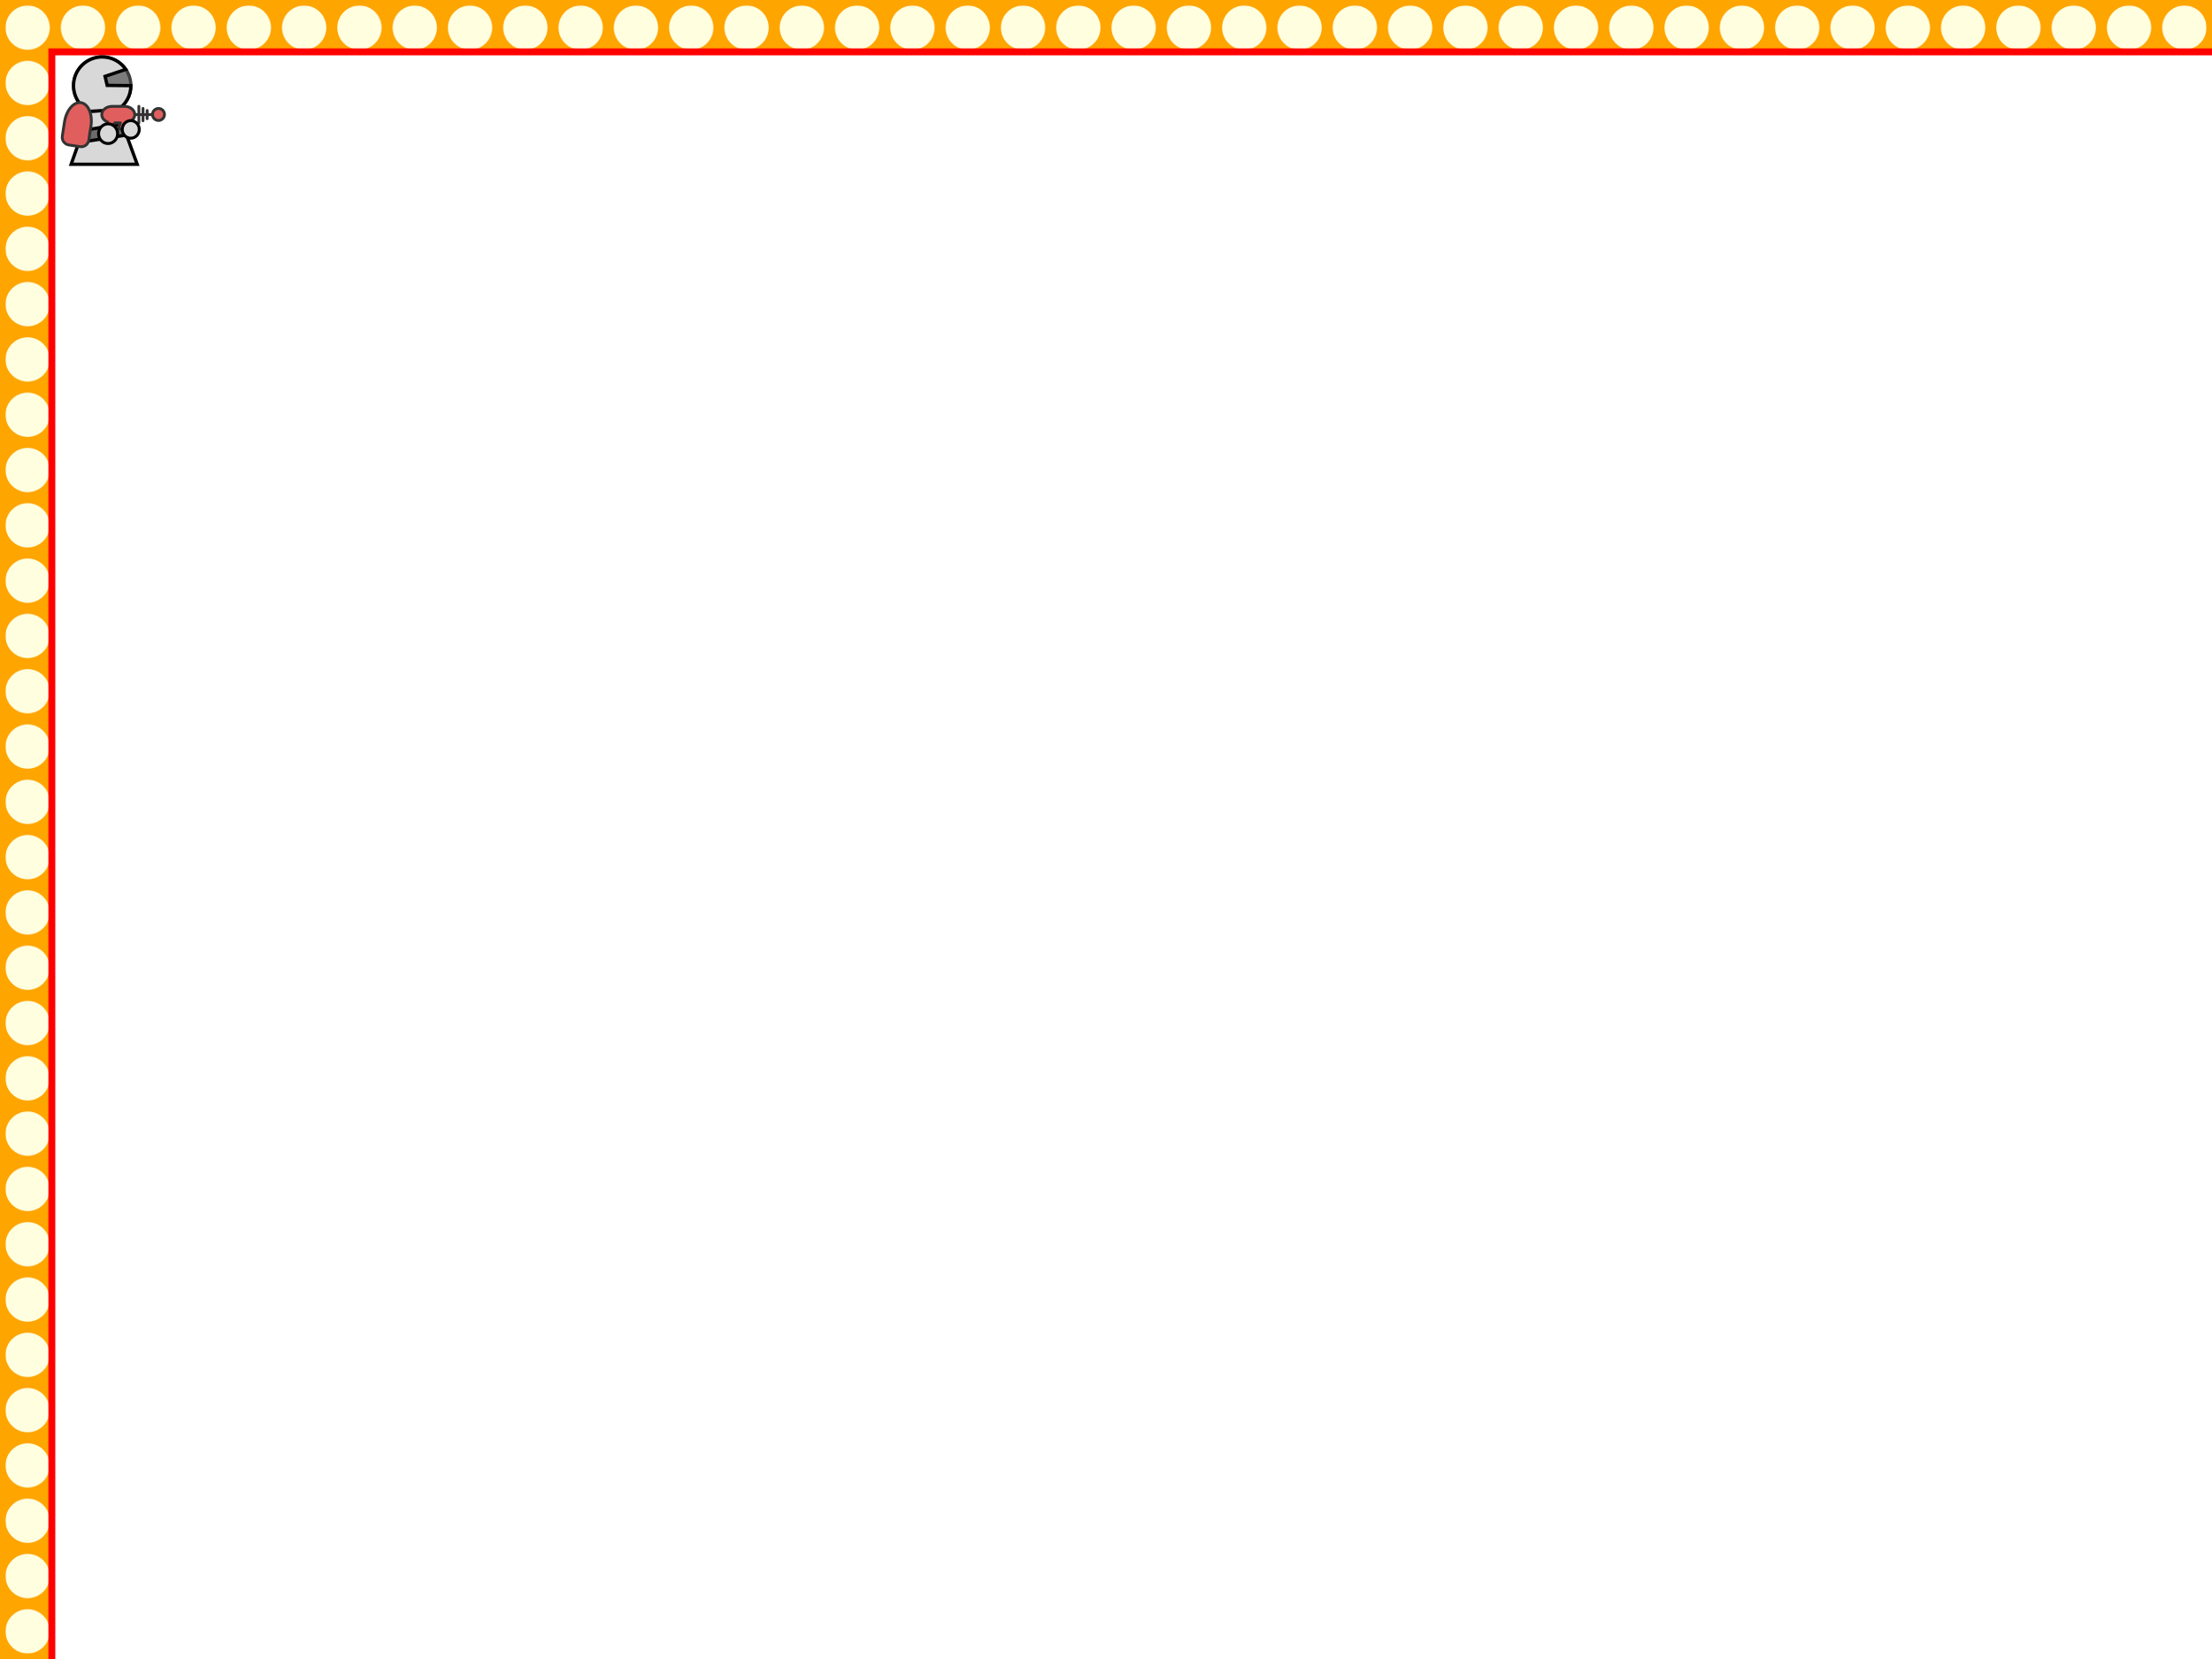
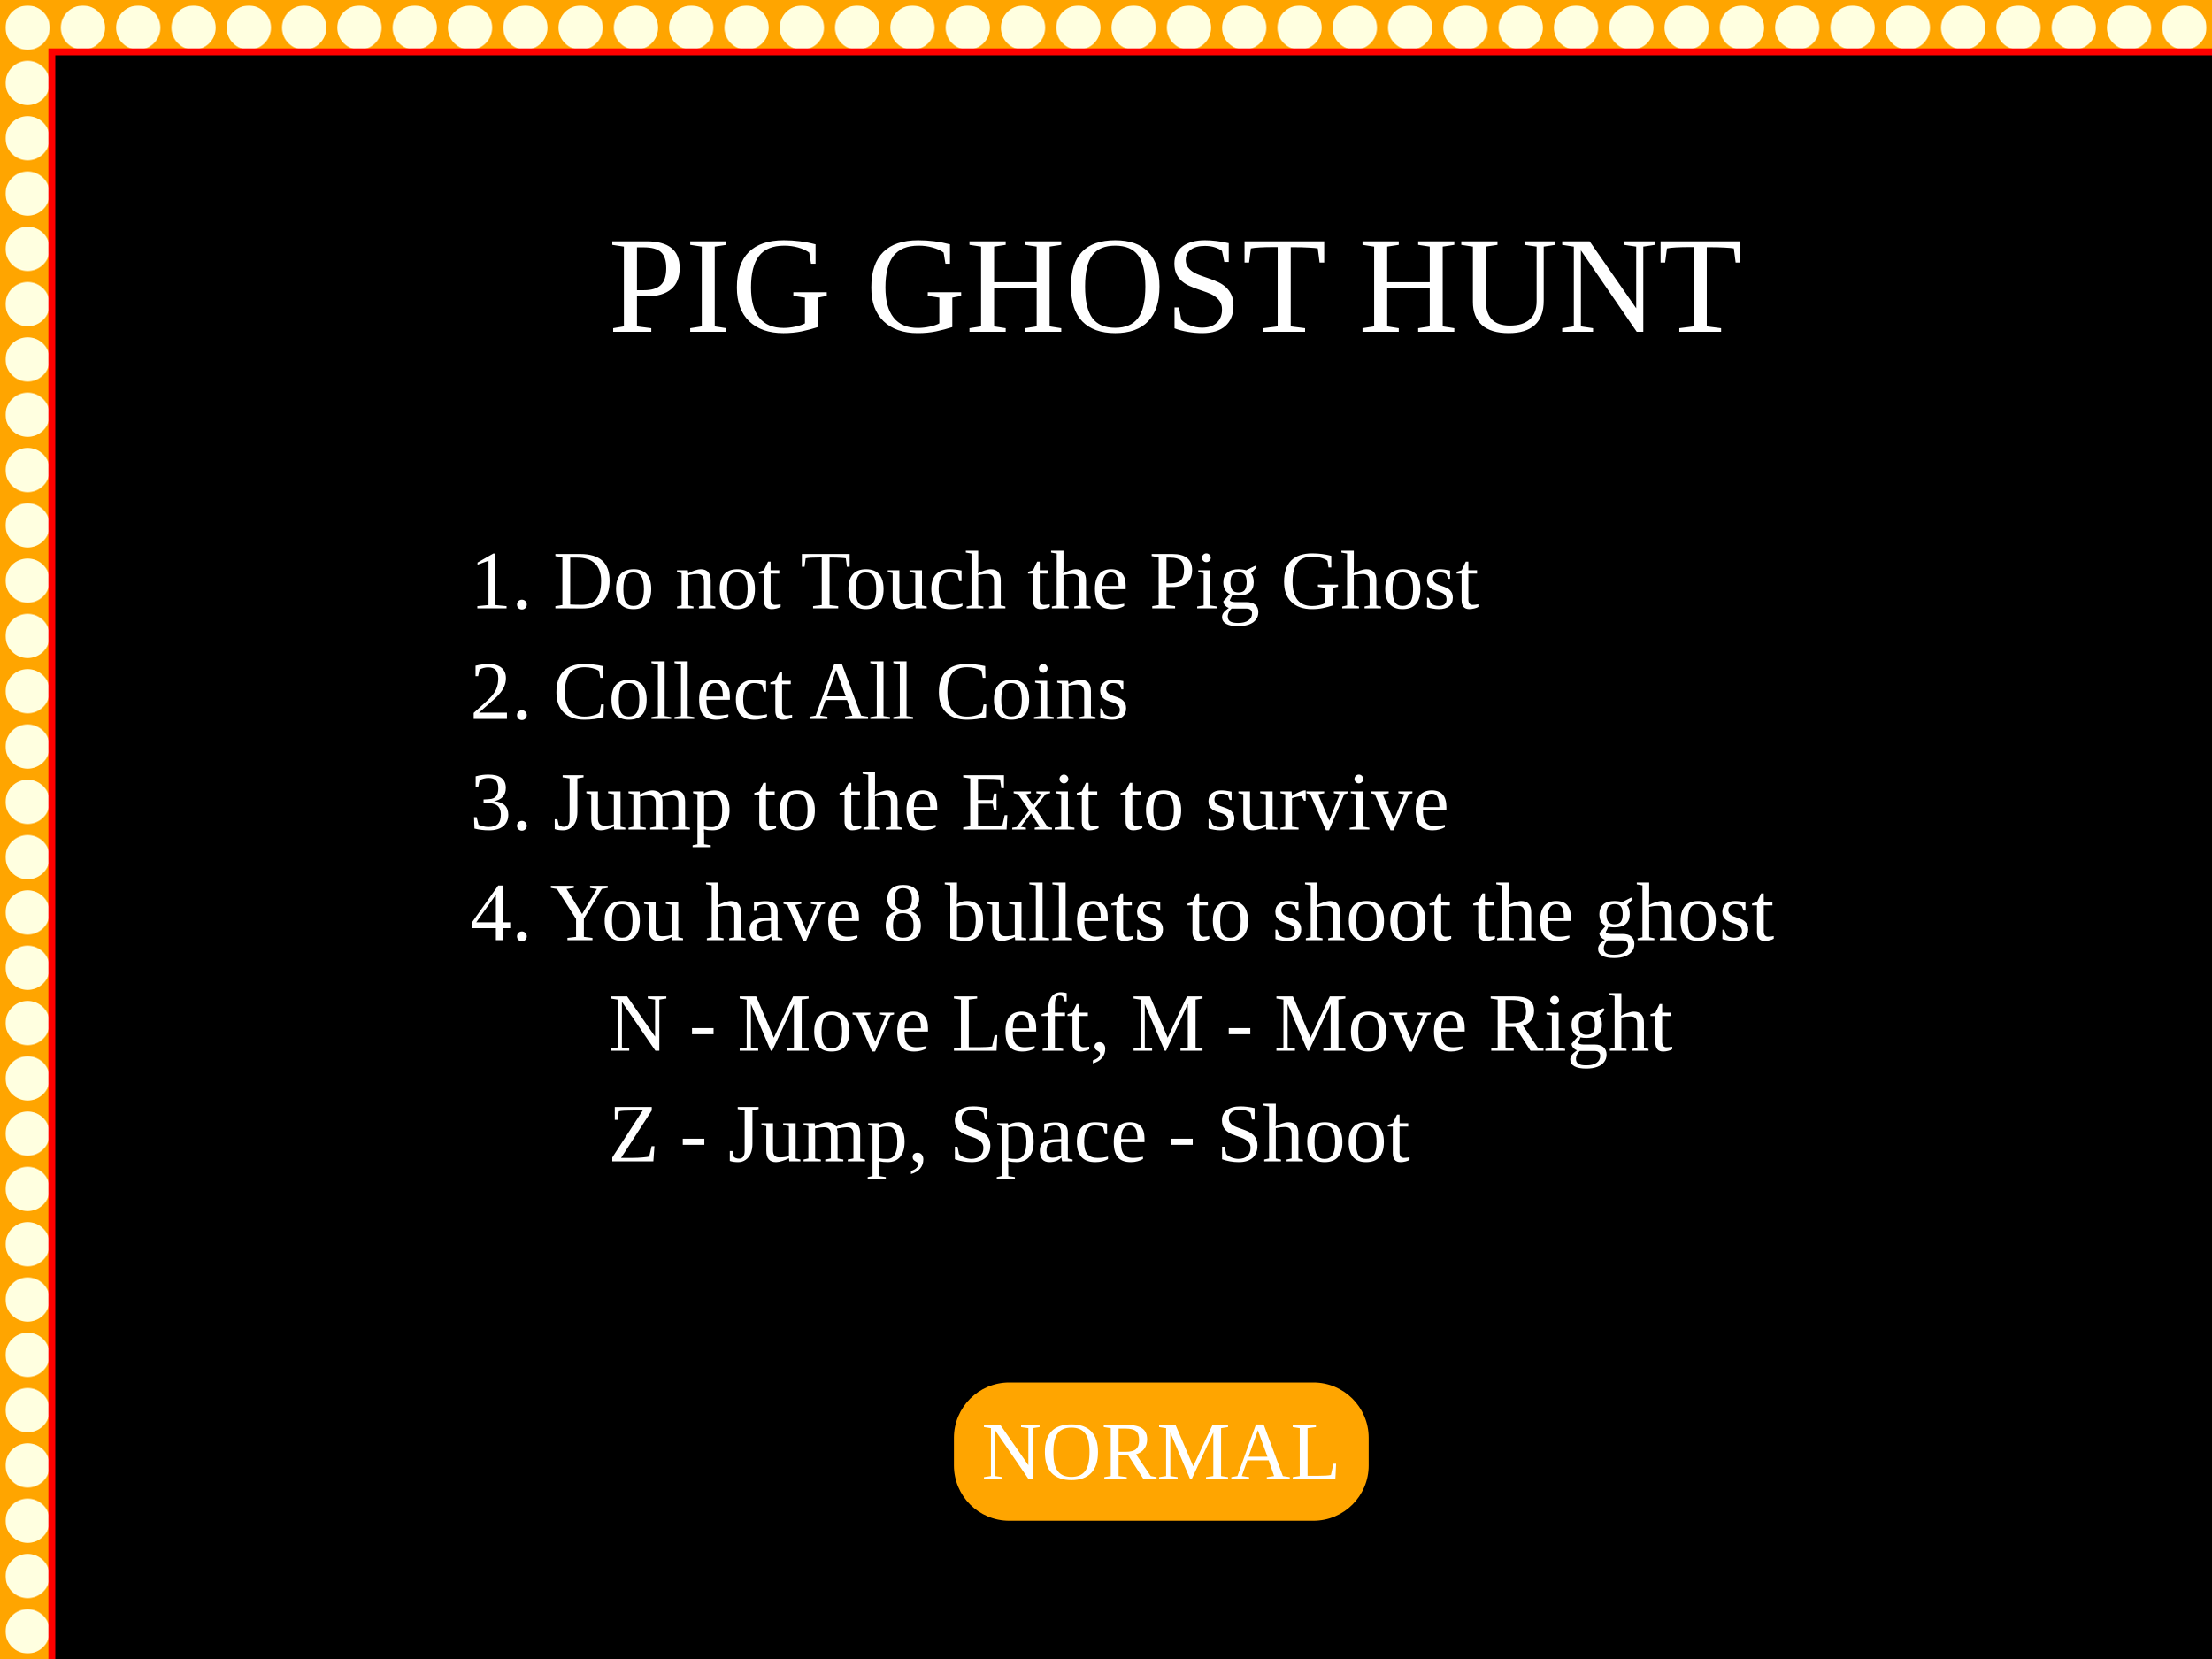
<svg xmlns="http://www.w3.org/2000/svg" xmlns:ns1="http://www.adobe.com/svg10-extensions" xmlns:xlink="http://www.w3.org/1999/xlink" width="800px" height="600px" ns1:timeline="independent">
  <defs>
-     <clipPath id="gameareaclip">
-       <rect x="20" y="20" width="800" height="600" />
+     <clipPath id="effect_clip">
+       <rect x="800" y="600" width="0" height="0">
+         <animate id="effect" attributeName="x" attributeType="XML" values="420;20" begin="start_button.click" dur="3s" fill="freeze" />
+         <animate attributeName="y" attributeType="XML" values="320;20" begin="effect.begin" dur="3s" fill="freeze" />
+         <animate attributeName="width" attributeType="XML" values="0;800" begin="effect.begin" dur="3s" fill="freeze" />
+         <animate attributeName="height" attributeType="XML" values="0;600" begin="effect.begin" dur="3s" fill="freeze" />
+       </rect>
    </clipPath>
    <pattern id="background_pattern" x="0" y="0" width="20" height="20" patternUnits="userSpaceOnUse">
      <rect width="20" height="20" style="fill:orange" />
      <circle cx="10" cy="10" r="8" style="fill:lightyellow" />
    </pattern>
    <radialGradient id="player_color">
      <stop offset="0.0" style="stop-color:yellow;stop-opacity:1" />
      <stop offset="0.8" style="stop-color:yellow;stop-opacity:1" />
      <stop offset="1.0" style="stop-color:orange;stop-opacity:1" />
    </radialGradient>
    <clipPath id="platformclip">
      <rect x="20" y="20" width="20" height="20" />
    </clipPath>
    <rect id="platform_square" x="0" y="0" width="20" height="20" style="fill:grey" />
    <g id="coin" x="0" y="0">
      <svg transform="scale(1.2,1.2)" width="20" height="20" id="svg2" viewBox="0 0 744.09 1052.4" version="1.1">
        <g id="layer1">
          <path id="path2987" style="stroke-linejoin:round;color:#000000;stroke:#000000;stroke-width:40;fill:#ffd52d" d="m661.43 422.36a232.86 232.86 0 1 1 -465.71 0 232.86 232.86 0 1 1 465.71 0z" transform="translate(-56.524 103.82)" />
          <path id="path3767" style="stroke-linejoin:round;color:#000000;stroke:#fff9e4;stroke-width:27.97;fill:none" d="m570.74 558.4a184.86 184.86 0 1 1 -369.72 0 184.86 184.86 0 1 1 369.72 0z" transform="matrix(1.0726 0 0 1.0726 -41.837 -72.743)" />
        </g>
        <g id="layer2">
          <flowRoot id="flowRoot3757" xml:space="preserve" style="font-size:32px;font-family:Sans;letter-spacing:0px;word-spacing:0px;line-height:125%;fill:#000000" transform="matrix(1.3539 0 0 1.3539 -167.88 38.022)">
            <flowRegion id="flowRegion3759">
              <rect id="rect3761" y="309.51" width="311.43" x="291.43" height="235.71" />
            </flowRegion>
            <flowPara id="flowPara3763" style="font-size:144px;font-family:Palatino Linotype;font-weight:bold">500</flowPara>
          </flowRoot>
        </g>
      </svg>
    </g>
    <g id="level_exit">
      <rect x="-20" y="0" width="40" height="40" style="fill:orange" />
      <text x="-17" y="25" width="40" height="40" style="fill:black">EXIT</text>
    </g>
    <g id="ghost" x="0" y="0">
      <svg width="20" height="40" id="svg2" viewBox="0 0 744.09 1052.4">
        <g transform="scale(1.2,1.2) translate(-5,0)" id="layer1">
          <path id="path2383" style="fill-rule:evenodd;stroke:#000000;stroke-width:1.02px;fill:#ffaaaa" d="m362.84 143.81c-189.25 0-342.82 113.51-342.82 253.37-0.002 88.35 61.307 166.14 154.16 211.49-27.45 2.73-57.97 12.96-85.316 29.46-53.354 32.2-73.441 76.97-44.845 99.95 25.893 20.81 82.881 16.64 133.04-8.24-4 46.3 5.55 93.62 28.53 134.6-5.49 3.9-8.44 8.08-8.44 12.42 0 8.93 12.61 17.17 33.81 23.77 1.37 1.58 2.73 3.14 4.13 4.66-4.23 3.42-6.53 7.08-6.53 10.87 0 10.9 18.93 20.63 48.59 27.1-1.87 2.17-2.87 4.42-2.87 6.75 0 9.52 16.44 17.96 41.66 23.12-2.9 2.49-4.5 5.22-4.5 8.07 0 8.08 12.84 15.12 31.87 18.8-2.11 3.4-3.31 7.1-3.31 11 0 15 17.27 27.1 38.56 27.1 21.3 0 38.6-12.1 38.6-27.1 0-4.6-1.63-8.9-4.47-12.64 14.86-3.97 24.47-10.18 24.47-17.16 0-2.85-1.64-5.58-4.53-8.07 25.21-5.16 41.66-13.6 41.66-23.12 0-4.03-2.96-7.84-8.29-11.32 19.44-6.11 31.16-13.95 31.16-22.53 0-1.83-0.56-3.63-1.59-5.39 4.97-5.01 9.63-10.25 14.03-15.68 12.09-5.45 18.97-11.64 18.97-18.23 0-2.06-0.67-4.1-1.97-6.08 23.09-38.46 34.05-83.75 32.53-128.76 51.88 30.37 108.96 38.62 132.7 17.64 25.98-22.97 2.17-72.3-53.16-110.09-30.9-21.1-64.8-34.42-93.66-37.79 96.5-44.84 160.69-124.2 160.69-214.6 0-139.86-153.6-253.37-342.86-253.37z" />
          <path id="path3157" style="fill-rule:evenodd;stroke:#000000;stroke-width:1px;fill:#000000" d="m675.72 428.91a70.147 57.796 0 1 1 -83.07 -60.48l13.06 56.79z" transform="matrix(1.7869 0 0 -1.7055 -893.76 940.42)" />
          <path id="path3159" style="fill-rule:evenodd;stroke:#000000;stroke-width:1px;fill:#ff0000" d="m628.64 370.6a70.147 57.796 0 1 1 -90.27 38.45l67.34 16.17z" transform="matrix(1.5633 0 0 -1.6817 -399.66 918.29)" />
          <rect id="rect3189" style="stroke:#000000;stroke-linecap:round;fill:#000000" rx="11.429" ry="11.429" height="22.857" width="197.14" y="320.93" x="131.43" />
          <rect id="rect3191" style="stroke:#000000;stroke-linecap:round;fill:#000000" rx="11.429" ry="11.429" height="22.857" width="197.14" y="320.93" x="415.71" />
          <path id="path3193" style="fill-rule:evenodd;stroke:#000000;stroke-width:1px;fill:#ff8080" d="m-212.58 774.52a150 80.432 0 1 1 -2.5 0.25" transform="matrix(.99943 0 0 1.3694 559.89 -698.44)" />
          <rect id="rect3195" style="stroke:#000000;stroke-linecap:round;fill:#000000" rx="11.429" ry="11.429" height="128.57" width="31.429" y="406.65" x="311.43" />
          <rect id="rect3197" style="stroke:#000000;stroke-linecap:round;fill:#000000" rx="11.429" ry="11.429" height="128.57" width="31.429" y="405.22" x="401.43" />
          <rect id="rect3275" ry="6.739" style="stroke:#000000;stroke-linecap:round;stroke-width:.278;fill:#000000" rx="9.807" transform="matrix(-.80677 .59087 -.80677 -.59087 0 0)" height="19.159" width="109.43" y="-892.36" x="380.07" />
          <rect id="rect3277" style="stroke:#000000;stroke-linecap:round;stroke-width:.807;fill:#000000" transform="matrix(.65304 -.75732 .77459 .63247 0 0)" rx="11.389" ry="11.391" height="104" width="25.302" y="730.75" x="-392.01" />
          <path id="path3329" style="fill-rule:evenodd;stroke:#000000;stroke-width:1px;fill:#ffff00" d="m-268.57 706.65a207.14 31.429 0 1 1 -414.29 0 207.14 31.429 0 1 1 414.29 0z" transform="translate(825.71 -645.71)" />
          <path id="path3331" style="fill-rule:evenodd;stroke:#000000;stroke-width:1px;fill:#f9f9f9" d="m-357.14 868.08a141.43 12.857 0 1 1 -282.86 0 141.43 12.857 0 1 1 282.86 0z" transform="matrix(1.0908 0 0 .99831 892.39 -809.96)" />
        </g>
      </svg>
    </g>
    <g id="bullet" x="0" y="0">
      <svg transform="scale(1.2,1.2)" width="10" height="10" id="svg2" viewBox="0 0 669.48 418.77" version="1.0">
        <defs id="defs4">
          <linearGradient id="linearGradient3732">
            <stop id="stop3734" style="stop-color:rgb(51, 51, 51)" offset="0" />
            <stop id="stop3736" style="stop-color:rgb(26, 26, 26)" offset=".095" />
            <stop id="stop3738" style="stop-color:rgb(26, 26, 26)" offset=".3" />
            <stop id="stop3740" style="stop-color:rgb(153, 153, 153)" offset=".375" />
            <stop id="stop3742" style="stop-color:rgb(26, 26, 26)" offset=".607" />
            <stop id="stop3744" style="stop-color:rgb(0, 0, 0)" offset=".695" />
            <stop id="stop3746" style="stop-color:rgb(26, 26, 26)" offset=".85" />
            <stop id="stop3748" style="stop-color:rgb(26, 26, 26)" offset=".922" />
            <stop id="stop3750" style="stop-color:rgb(0, 0, 0)" offset="1" />
          </linearGradient>
          <linearGradient id="linearGradient3355">
            <stop id="stop3357" style="stop-color:rgb(51, 51, 51)" offset="0" />
            <stop id="stop3365" style="stop-color:rgb(26, 26, 26)" offset=".095" />
            <stop id="stop3367" style="stop-color:rgb(26, 26, 26)" offset=".3" />
            <stop id="stop3363" style="stop-color:rgb(153, 153, 153)" offset=".375" />
            <stop id="stop3369" style="stop-color:rgb(26, 26, 26)" offset=".617" />
            <stop id="stop3377" style="stop-color:rgb(0, 0, 0)" offset=".763" />
            <stop id="stop3373" style="stop-color:rgb(26, 26, 26)" offset=".85" />
            <stop id="stop3375" style="stop-color:rgb(26, 26, 26)" offset=".922" />
            <stop id="stop3359" style="stop-color:rgb(0, 0, 0)" offset="1" />
          </linearGradient>
          <filter id="filter3259" height="1.442" width="1.106" y="-.221" x="-.053">
            <feGaussianBlur id="feGaussianBlur3261" stdDeviation="13.809" />
          </filter>
          <filter id="filter3351" height="1.636" width="1.552" y="-.318" x="-.276">
            <feGaussianBlur id="feGaussianBlur3353" stdDeviation="7.327" />
          </filter>
          <linearGradient id="linearGradient3361" y2="725.07" xlink:href="#linearGradient3732" gradientUnits="userSpaceOnUse" x2="352.54" gradientTransform="translate(36.366 -262.64)" y1="321.01" x1="355.57" />
          <filter id="filter3427">
            <feGaussianBlur id="feGaussianBlur3429" stdDeviation="5.729" />
          </filter>
          <linearGradient id="linearGradient3431" y2="728.42" xlink:href="#linearGradient3355" gradientUnits="userSpaceOnUse" x2="573.38" gradientTransform="translate(36.366 -262.64)" y1="312.36" x1="573.38" />
          <linearGradient id="linearGradient3433" y2="802.85" xlink:href="#linearGradient3355" gradientUnits="userSpaceOnUse" x2="528.31" gradientTransform="translate(36.366 -262.64)" y1="268.48" x1="522.25" />
          <filter id="filter3481" height="1.228" width="1.228" y="-0.114" x="-.114">
            <feGaussianBlur id="feGaussianBlur3483" stdDeviation="3.918" />
          </filter>
          <filter id="filter3596" height="1.288" width="1.199" y="-.144" x="-.099">
            <feGaussianBlur id="feGaussianBlur3598" stdDeviation="10.591" />
          </filter>
          <clipPath id="clipPath3602" clipPathUnits="userSpaceOnUse">
            <path id="path3604" style="fill-rule:evenodd;fill:#cccccc" d="m180.31 600.32s-36.87-45.46 32.33-47.98c0 0 62.12-54.55 102.53 28.28 0 0 38.89-17.17 42.42-14.65-24.64-54.09 19.13-66.4 41.42-47.98 57.06 80.76 0.79 111.65-75.26 133.85-60.87 64.45-180.95 37.51-142.93-3.54-23.03-26.54-11.64-37.2-0.51-47.98z" />
          </clipPath>
          <filter id="filter3682" height="1.232" width="1.316" y="-.116" x="-.158">
            <feGaussianBlur id="feGaussianBlur3684" stdDeviation="4.952" />
          </filter>
          <radialGradient id="radialGradient3692" gradientUnits="userSpaceOnUse" cy="548.27" cx="385.81" gradientTransform="matrix(2.5746 -1.4219 .81698 2.7234 -1052.2 -386.01)" r="37.628">
            <stop id="stop3688" style="stop-color:rgb(26, 26, 26)" offset="0" />
            <stop id="stop3690" style="stop-color:rgb(204, 204, 204)" offset="1" />
          </radialGradient>
          <filter id="filter3728" height="1.226" width="1.308" y="-.113" x="-.154">
            <feGaussianBlur id="feGaussianBlur3730" stdDeviation="4.822" />
          </filter>
          <linearGradient id="linearGradient3760" y2="673.81" xlink:href="#linearGradient3732" gradientUnits="userSpaceOnUse" x2="551.62" gradientTransform="translate(36.366 -262.64)" y1="207.38" x1="547.51" />
          <filter id="filter3811" height="1.327" width="1.252" y="-.164" x="-.126">
            <feGaussianBlur id="feGaussianBlur3813" stdDeviation="15.563" />
          </filter>
          <clipPath id="clipPath3817" clipPathUnits="userSpaceOnUse">
            <path id="path3819" style="fill-rule:evenodd;fill:url(#linearGradient3821) #000000" d="m506.09 731.13h-254.56c-120.49 0-249.51-111.34-249.51-208.59 0-97.25 129.02-208.6 249.51-208.6h254.56c20.37 133.63 20.03 272.79 0 417.19z" />
          </clipPath>
          <linearGradient id="linearGradient3821" y2="725.07" xlink:href="#linearGradient3732" gradientUnits="userSpaceOnUse" x2="352.54" y1="321.01" x1="355.57" />
          <filter id="filter3855" height="1.553" width="1.173" y="-.276" x="-.086">
            <feGaussianBlur id="feGaussianBlur3857" stdDeviation="17.904" />
          </filter>
          <filter id="filter3959" height="2.296" width="1.348" y="-.648" x="-.174">
            <feGaussianBlur id="feGaussianBlur3961" stdDeviation="9.405" />
          </filter>
          <clipPath id="clipPath3967" clipPathUnits="userSpaceOnUse">
            <path id="path3969" style="fill:url(#linearGradient3971) #000000;fill-rule:evenodd" d="m506.09 731.13h-254.56c-120.49 0-249.51-111.34-249.51-208.59 0-97.25 129.02-208.6 249.51-208.6h254.56c20.37 133.63 20.03 272.79 0 417.19z" />
          </clipPath>
          <clipPath id="clipPath3973" clipPathUnits="userSpaceOnUse">
            <path id="path3975" style="fill-rule:evenodd;fill:url(#linearGradient3977) #000000" d="m548.93 312.36l-20 26.43c23.81 105.24 18.57 229.86 2.17 361.91l18.19 25.23 1.24 2.17 92.94-1.01c39.18 0 35.21-413.15 1.01-413.15l-95.55-1.58z" />
          </clipPath>
          <linearGradient id="linearGradient3977" y2="728.42" xlink:href="#linearGradient3355" gradientUnits="userSpaceOnUse" x2="573.38" y1="312.36" x1="573.38" />
          <filter id="filter3999">
            <feGaussianBlur id="feGaussianBlur4001" stdDeviation="1.043" />
          </filter>
          <filter id="filter4093" height="1.451" width="1.475" y="-.226" x="-.238">
            <feGaussianBlur id="feGaussianBlur4095" stdDeviation="3.785" />
          </filter>
          <radialGradient id="radialGradient4097" gradientUnits="userSpaceOnUse" cy="477.1" cx="112.08" gradientTransform="matrix(-.76348 -.68502 .65162 -.72626 -96.251 622.57)" r="20.047">
            <stop id="stop3487" style="stop-color:rgb(204, 204, 204)" offset="0" />
            <stop id="stop3489" style="stop-color:rgb(26, 26, 26)" offset="1" />
          </radialGradient>
          <filter id="filter4203" height="1.2" width="1.214" y="-.1" x="-.107">
            <feGaussianBlur id="feGaussianBlur4205" stdDeviation="0.612" />
          </filter>
        </defs>
        <g id="layer2" transform="translate(-38.386 -49.723)">
          <path id="path2406" style="fill-rule:evenodd;fill:url(#linearGradient3433)" d="m526.29 76.555h63.64l1.01 361.64-54.55-0.01-10.1-361.64z" />
          <path id="path3212" style="fill-rule:evenodd;filter:url(#filter3351);stroke:#000000;stroke-width:1px;fill:#ffffff" d="m527.46 117.58l1.5 54.28h61.22l-0.13-54.28h-62.59z" />
          <path id="path2399" style="fill-rule:evenodd;fill:url(#linearGradient3361)" d="m542.45 468.49h-254.56c-120.49 0-249.5-111.34-249.5-208.59-0.004-97.25 129.01-208.6 249.5-208.6l254.56 0.001c20.38 133.63 20.03 272.79 0 417.19z" />
          <path id="path2408" style="fill-rule:evenodd;fill:url(#linearGradient3431)" d="m585.29 49.723l-20 26.428c23.82 105.24 18.58 229.86 2.18 361.91l18.18 25.23 1.25 2.17 92.93-1.01c39.19 0 35.22-413.15 1.01-413.15l-95.55-1.577z" />
          <path id="path3823" style="opacity:.613;fill-rule:evenodd;filter:url(#filter3959);stroke:#000000;stroke-width:1px;fill:#cccccc" clip-path="url(#clipPath3973)" d="m625.41 694.25c-26.23 0.02-58.74 0.69-93.72 1.56-0.2 1.63-0.39 3.25-0.6 4.88l18.19 25.25 1.25 2.15 92.94-1c6.73 0 12.19-12.16 16.44-32.34-9.67-0.35-21.25-0.51-34.5-0.5z" transform="translate(36.366 -262.64)" />
          <path id="path3197" style="fill-rule:evenodd;fill:url(#linearGradient3760)" d="m585.3 49.735l-20 26.407c23.82 105.24 18.56 229.85 2.16 361.91l18.19 25.25 1.25 2.15h0.4c30.95-162.55 31.93-302.48-1.75-415.72l-0.25 0.005z" />
          <path id="path3202" style="opacity:.937;fill-rule:evenodd;filter:url(#filter3259);stroke:#000000;stroke-width:1px;fill:#ffffff" d="m548.8 98.86c-31.03 0.294-204.35 1.94-267.97 1.94-69.7 0-133.34 48.5-133.34 48.5-93.944 38.38-60.625 96.97-60.625 96.97 35.355 15.15 128.32-76.78 128.32-76.78l340.19 5.93c-1.47-25.71-3.66-51.23-6.57-76.56zm21.13 0.032c0.44 2.438 0.89 4.878 1.31 7.348v0.03c0.58 3.39 1.13 6.79 1.66 10.22 0.52 3.44 1.02 6.89 1.5 10.37 0.47 3.47 0.92 6.94 1.34 10.44v0.03c0.85 7 1.6 14.05 2.25 21.19 0.33 3.56 0.63 7.15 0.91 10.75 0.16 2.18 0.32 4.37 0.47 6.56l126.28 2.22c-1.56-29.41-3.91-56.25-7.07-77.6l-128.65-1.558z" />
          <path id="path2415" style="filter:url(#filter3427);fill-rule:evenodd;fill:#333333" d="m77.349 215.44c66.571 120.54 197.2-7.3 140.39-87l-7.19-8.08-133.2 95.08z" />
          <path id="path2413" style="fill-rule:evenodd;fill:#b3b3b3" d="m98.508 219.72c50.172 95.76 147.1-13.82 104.28-77.14h1.43l-105.71 77.14z" />
          <path id="path3694" style="filter:url(#filter3728);fill:#000000" d="m420.22 539.46a37.628 51.265 0 1 1 -75.25 0 37.628 51.265 0 1 1 75.25 0z" transform="matrix(1.8729 0 0 1.3803 -304.92 -473.87)" />
          <path id="path2419" style="filter:url(#filter3999);fill:url(#radialGradient3692)" d="m420.22 539.46a37.628 51.265 0 1 1 -75.25 0 37.628 51.265 0 1 1 75.25 0z" transform="matrix(1.6322 0 0 1.203 -212.86 -378.2)" />
          <path id="path3191" style="filter:url(#filter3682);fill:#1a1a1a" d="m420.22 539.46a37.628 51.265 0 1 1 -75.25 0 37.628 51.265 0 1 1 75.25 0z" transform="matrix(1.0044 0 0 .74026 28.209 -123.28)" />
          <path id="path2417" style="fill-rule:evenodd;fill:#cccccc" d="m216.68 337.68s-36.87-45.46 32.32-47.98c0 0 62.13-54.55 102.53 28.28 0 0 38.89-17.17 42.43-14.65-24.65-54.09 19.12-66.4 41.42-47.98 57.05 80.76 0.78 111.65-75.26 133.85-60.88 64.45-180.95 37.51-142.94-3.54-23.02-26.54-11.63-37.2-0.5-47.98z" />
          <path id="path3435" style="filter:url(#filter3481);fill-rule:evenodd;fill:#ffffff" d="m114.69 214.16c36.04 68.8 105.68-9.93 74.92-55.42h1.03l-75.95 55.42z" />
          <path id="path4003" style="filter:url(#filter4093);stroke:#000000;stroke-width:2;fill:#000000" d="m146.15 185.99l-35.1 25.59c3.62 7.69 9.63 12.66 16.38 12.66 5.39 0 10.33-3.14 13.97-8.35 3.63-5.21 5.9-12.45 5.9-20.47 0-3.32-0.43-6.47-1.15-9.43z" />
          <path id="path3762" style="stroke:#000000;stroke-width:2;fill:url(#radialGradient4097)" d="m146.15 185.99l-35.1 25.59c3.62 7.69 9.63 12.66 16.38 12.66 5.39 0 10.33-3.14 13.97-8.35 3.63-5.21 5.9-12.45 5.9-20.47 0-3.32-0.43-6.47-1.15-9.43z" />
          <path id="path3767" style="filter:url(#filter4203);fill:#cccccc" d="m132.02 197.61l-13.75 10.03c1.6 3.02 3.71 4.69 5.72 4.69 1.89 0 3.82-1.31 5.41-4 1.56-2.64 2.58-6.47 2.62-10.72z" />
          <path id="path3493" style="filter:url(#filter3596);fill-rule:evenodd;fill:#808080" clip-path="url(#clipPath3602)" d="m394.22 514.69c0.47 6.56 1.91 13.06 4.06 18.69 11.28 23.56 6.75 58.37-24.56 61.4-19.52 4.86-43.25 0.43-54.72-15.81-1.61 0.7-3.84 1.65-3.84 1.65-17.92-36.73-40.1-46.44-59.25-45.87 2.61 9.85 16.01 17.34 25.68 21.91 8.34 23.14 12.25 49.09 11.94 73.75-2.09 29.87-35.31 37.33-58.44 45.53-25.57 10.19-30.84-10.52-40.78-28-26.15-11.57-9.82-28.23 6.03-38.19 6.73-20.49-8.59-34.96-23.4-47.66-16.2 14.07 3.37 38.22 3.37 38.22-11.13 10.78-22.52 21.46 0.5 48-38.01 41.05 82.06 67.98 142.94 3.53 76.04-22.19 132.31-53.08 75.25-133.84-1.51-1.25-3.11-2.35-4.78-3.31z" transform="translate(36.366 -262.64)" />
          <path id="path3770" style="filter:url(#filter3811);fill-rule:evenodd;fill:#666666" clip-path="url(#clipPath3817)" d="m231.33 311.92c-120.49 0-249.5 111.34-249.5 208.59-0.002 6.54 0.592 13.15 1.717 19.78 51.475-59.1 163.81-174.94 294.37-228.37h-46.59z" transform="translate(36.366 -262.64)" />
          <path id="path3825" style="opacity:.685;filter:url(#filter3855);fill-rule:evenodd;fill:#cccccc" clip-path="url(#clipPath3967)" d="m13.75 575.62c34.406 80.6 138.96 155.51 237.78 155.5h254.56c1.62-11.63 3.08-23.21 4.44-34.78-85.37 2.27-181.49 5.47-241.84 4.5-126.27-2.02-223.23-108.09-241.41-120.22-4.02-2.68-8.705-4.22-13.53-5z" transform="translate(36.366 -262.64)" />
        </g>
      </svg>
    </g>
    <g id="portal" x="0" y="0">
      <svg transform="scale(1.2,1.2)" width="20" height="20" id="svg8754" viewBox="0 0 323.94 323.94" version="1.0">
        <defs id="defs8756">
          <filter id="filter3666">
            <feBlend id="feBlend3668" in2="BackgroundImage" mode="multiply" />
          </filter>
          <radialGradient id="radialGradient2439" fx="2569.7" fy="310.06" gradientUnits="userSpaceOnUse" cy="267.44" cx="2564.4" gradientTransform="matrix(-.80125 -5.1266e-8 -1.499e-8 -1.0983 2184.9 565.59)" r="131.46">
            <stop id="stop3821" style="stop-color:rgb(13, 153, 255)" offset="0" />
            <stop id="stop3823" style="stop-color:rgb(0, 121, 193)" offset=".266" />
            <stop id="stop3825" style="stop-color:rgb(255, 255, 255);stop-opacity:0" offset="1" />
          </radialGradient>
          <linearGradient id="linearGradient2441" y2="79.75" gradientUnits="userSpaceOnUse" x2="271.14" gradientTransform="matrix(.99976 -.13062 .13062 .99976 -24.722 27.509)" y1="33.837" x1="224.98">
            <stop id="stop3217" style="stop-color:rgb(255, 255, 255)" offset="0" />
            <stop id="stop3219" style="stop-color:rgb(255, 255, 255);stop-opacity:0" offset="1" />
          </linearGradient>
        </defs>
        <g id="g3949" transform="matrix(.36142 .2223 -.2223 .36142 -83.358 91.087)">
          <use id="use3951" xlink:href="#swirl" transform="matrix(1.1492 0 0 1.1492 -86.539 21.668)" height="313.374" width="405.052" y="0" x="0" />
        </g>
        <rect id="rect3612" style="fill:#ffffff" height="368.4" width="450.64" y="-22.233" x="-63.349" />
        <g id="layer1" transform="translate(-418.03 320.59)">
          <g id="swirl" transform="matrix(0 -1.5963 1.5963 0 -27.975 31.335)">
            <path id="path2596" style="fill:url(#radialGradient2439)" d="m151.07 398.57c15.14-113.33-99.264-80.47-150.57 1.21 26.697-194.64 227.09-70.65 150.57-1.21z" />
            <use id="use2602" xlink:href="#path2596" transform="matrix(.70711 .70711 -.70711 .70711 304.16 27.406)" height="368.402" width="396.783" y="0" x="0" />
            <use id="use2604" xlink:href="#path2596" transform="matrix(0 1 -1 0 499.86 261.86)" height="368.402" width="396.783" y="0" x="0" />
            <use id="use2606" xlink:href="#path2596" transform="matrix(-.70711 .70711 -.70711 -.70711 472.46 566.03)" height="368.402" width="396.783" y="0" x="0" />
            <use id="use2608" xlink:href="#path2596" transform="matrix(-1 0 0 -1 238 761.72)" height="368.402" width="396.783" y="0" x="0" />
            <use id="use2610" xlink:href="#path2596" transform="matrix(-.70711 -.70711 .70711 -.70711 -66.164 734.32)" height="368.402" width="396.783" y="0" x="0" />
            <use id="use2612" xlink:href="#path2596" transform="matrix(0 -1 1 0 -261.86 499.86)" height="368.402" width="396.783" y="0" x="0" />
            <use id="use2614" xlink:href="#path2596" transform="matrix(.70711 -.70711 .70711 .70711 -234.46 195.7)" height="368.402" width="396.783" y="0" x="0" />
          </g>
        </g>
        <g id="layer2" style="filter:url(#filter3666)" transform="matrix(.19145 -.7145 .7145 .19145 165.7 607.13)">
          <use id="use3663" xlink:href="#swirl" transform="matrix(1.1492 0 0 1.1492 -86.539 21.668)" height="313.374" width="405.052" y="0" x="0" />
        </g>
        <g id="g3410" style="filter:url(#filter3666)" transform="matrix(.42221 .25969 -.25969 .42221 -124.62 79.164)">
          <use id="use3412" xlink:href="#swirl" transform="matrix(1.1492 0 0 1.1492 -86.539 21.668)" height="313.374" width="405.052" y="0" x="0" />
        </g>
        <g id="g2567" style="filter:url(#filter3666)" transform="matrix(.24377 .37848 -.37848 .24377 -40.208 -18.396)">
          <use id="use2569" xlink:href="#swirl" transform="matrix(1.1492 0 0 1.1492 -86.539 21.668)" height="313.374" width="405.052" y="0" x="0" />
        </g>
        <g id="g2629" transform="matrix(1.0935 0 0 1.0935 -73.134 -37.491)">
          <path id="path2579" style="opacity:0.99;fill:url(#linearGradient2441)" d="m256.77 78.226c-20.33-36.026-103.82-77.686-138.74-59.047l-46.797 34.772c89.917-46.327 166.49-2.196 185.54 24.275z" />
          <use id="use2583" xlink:href="#path2579" transform="matrix(.96593 .25882 -.25882 .96593 54.535 -49.431)" height="368.402" width="396.783" y="0" x="0" />
          <use id="use2587" xlink:href="#path2579" transform="matrix(.86602 .5 -.5 .86602 120 -83.063)" height="368.402" width="396.783" y="0" x="0" />
          <use id="use2589" xlink:href="#path2579" transform="matrix(.70711 .70711 -.70711 .70711 191.95 -98.604)" height="368.402" width="396.783" y="0" x="0" />
          <use id="use2591" xlink:href="#path2579" transform="matrix(.5 .86602 -.86602 .5 265.46 -94.995)" height="368.402" width="396.783" y="0" x="0" />
          <use id="use2593" xlink:href="#path2579" transform="matrix(.25882 .96593 -.96593 .25882 335.54 -72.481)" height="368.402" width="396.783" y="0" x="0" />
          <use id="use2595" xlink:href="#path2579" transform="matrix(3.6762e-8 1 -1 3.6762e-8 397.4 -32.598)" height="368.402" width="396.783" y="0" x="0" />
          <use id="use2597" xlink:href="#path2579" transform="matrix(-.25882 .96593 -.96593 -.25882 446.83 21.937)" height="368.402" width="396.783" y="0" x="0" />
          <use id="use2599" xlink:href="#path2579" transform="matrix(-.5 .86602 -.86602 -.5 480.46 87.407)" height="368.402" width="396.783" y="0" x="0" />
          <use id="use2601" xlink:href="#path2579" transform="matrix(-.70711 .70711 -.70711 -.70711 496 159.35)" height="368.402" width="396.783" y="0" x="0" />
          <use id="use2603" xlink:href="#path2579" transform="matrix(-.86602 .5 -.5 -.86602 492.4 232.87)" height="368.402" width="396.783" y="0" x="0" />
          <use id="use2605" xlink:href="#path2579" transform="matrix(-.96593 .25882 -.25882 -.96593 469.88 302.94)" height="368.402" width="396.783" y="0" x="0" />
          <use id="use2607" xlink:href="#path2579" transform="matrix(-1 3.6762e-8 -3.6762e-8 -1 430 364.8)" height="368.402" width="396.783" y="0" x="0" />
          <use id="use2609" xlink:href="#path2579" transform="matrix(-.96593 -.25882 .25882 -.96593 375.46 414.23)" height="368.402" width="396.783" y="0" x="0" />
          <use id="use2611" xlink:href="#path2579" transform="matrix(-.86602 -.5 .5 -.86602 310 447.87)" height="368.402" width="396.783" y="0" x="0" />
          <use id="use2613" xlink:href="#path2579" transform="matrix(-.70711 -.70711 .70711 -.70711 238.05 463.41)" height="368.402" width="396.783" y="0" x="0" />
          <use id="use2615" xlink:href="#path2579" transform="matrix(-.5 -.86602 .86602 -.5 164.54 459.8)" height="368.402" width="396.783" y="0" x="0" />
          <use id="use2617" xlink:href="#path2579" transform="matrix(-.25882 -.96593 .96593 -.25882 94.46 437.28)" height="368.402" width="396.783" y="0" x="0" />
          <use id="use2619" xlink:href="#path2579" transform="matrix(-3.6762e-8 -1 1 -3.6762e-8 32.598 397.4)" height="368.402" width="396.783" y="0" x="0" />
          <use id="use2621" xlink:href="#path2579" transform="matrix(.25882 -.96593 .96593 .25882 -16.833 342.87)" height="368.402" width="396.783" y="0" x="0" />
          <use id="use2623" xlink:href="#path2579" transform="matrix(.5 -.86602 .86602 .5 -50.465 277.4)" height="368.402" width="396.783" y="0" x="0" />
          <use id="use2625" xlink:href="#path2579" transform="matrix(.70711 -.70711 .70711 .70711 -66.006 205.45)" height="368.402" width="396.783" y="0" x="0" />
          <use id="use2627" xlink:href="#path2579" transform="matrix(.86602 -.5 .5 .86602 -62.396 131.94)" height="368.402" width="396.783" y="0" x="0" />
          <use id="use2585" xlink:href="#path2579" transform="matrix(.96593 -.25882 .25882 .96593 -39.883 61.861)" height="368.402" width="396.783" y="0" x="0" />
        </g>
      </svg>
    </g>
  </defs>
  <rect width="100%" height="100%" style="fill:url(#background_pattern);stroke:orange;stroke-width:4" />
  <rect x="20" y="20" width="800" height="600" style="fill:black;stroke:red;stroke-width:5" />
  <g id="clock">
    <text x="830" y="40" width="100" height="100" style="fill:black;font-size:30px">TIME LEFT</text>
    <text x="880" y="70" width="100" height="100" id="clock_text" style="fill:black;font-size:30px">100</text>
  </g>
  <text x="850" y="110" width="100" height="100" id="level_text" style="fill:black;font-size:30px">Level 1</text>
  <text x="850" y="150" width="100" height="100" style="fill:black;font-size:30px">Score</text>
  <text x="880" y="190" width="100" height="100" id="score" style="fill:black;font-size:30px">0</text>
  <text x="850" y="230" width="100" height="100" style="fill:black;font-size:30px">Bullet</text>
  <text x="880" y="270" width="100" height="100" id="bullet_left" style="fill:black;font-size:30px">8/8</text>
-   <g style="clip-path:url(#gameareaclip)">
+   <g id="start_screen" transform="translate(20,20)">
+     <rect x="0" y="0" width="800" height="600" style="fill:black" />
+     <text x="200" y="100" style="fill:white;font-size:50px">PIG GHOST HUNT</text>
+     <text x="150" y="200" style="fill:white;font-size:30px">1. Do not Touch the Pig Ghost</text>
+     <text x="150" y="240" style="fill:white;font-size:30px">2. Collect All Coins</text>
+     <text x="150" y="280" style="fill:white;font-size:30px">3. Jump to the Exit to survive</text>
+     <text x="150" y="320" style="fill:white;font-size:30px">4. You have 8 bullets to shoot the ghost</text>
+     <text x="200" y="360" style="fill:white;font-size:30px">N - Move Left, M - Move Right</text>
+     <text x="200" y="400" style="fill:white;font-size:30px">Z - Jump, Space - Shoot</text>
+     <g id="start_button">
+       <rect x="325" y="480" style="fill:orange;" rx="20" ry="20" width="150" height="50" />
+       <text x="335" y="515" style="fill:white;font-size:30px">NORMAL</text>
+     </g>
+   </g>
+   <g style="clip-path:url(#effect_clip)">
    <g transform="translate(20,20)">
      <g id="gamearea" transform="translate(0,0)" width="800" height="600">
        <rect x="0" y="0" width="800" height="600" style="fill:white" />
        <g id="platforms">

          

        </g>
        <g id="player">
          <svg width="40" height="40" id="svg2" viewBox="0 0 50 50" version="1.0">
            <text id="text7529" font-size="28px" xml:space="preserve" transform="rotate(-.005183)" y="-3087.646" x="3649.496" font-family="Lucida Bright" line-height="104%" fill="#000000">
              <tspan id="tspan7531" y="-3087.646" x="3649.496" />
            </text>
            <g id="g14073" stroke-width="3.854" transform="matrix(-.38627 0 0 .38627 -60.75 71.756)">
              <path id="path8221" stroke="#000" fill="#d8d8d8" d="m-212.15-181.11c16.94 0 30.67 13.77 30.67 30.7 0 12.09-7.01 22.55-17.18 27.55l22.85 64.611h-77.31l24.3-66.431c-8.43-5.47-14.03-14.95-14.03-25.73 0-16.93 13.77-30.7 30.7-30.7z" />
              <path id="path8223" d="m-191.27-98.063l4.92 14.171-53.26-8.457 4.86-13.011 43.48 7.297z" fill-opacity=".659" fill-rule="evenodd" stroke="#000" fill="#333" />
              <path id="path8225" stroke="#3e3e3e" fill="#7c7c7c" d="m-212.15-183.84c18.52 0 33.53 15.06 33.53 33.58 0 13.22-7.66 24.66-18.78 30.12l-32.98-1.98c-9.21-5.98-15.33-16.35-15.33-28.14 0-18.52 15.05-33.58 33.56-33.58z" />
              <path id="path8227" stroke="#000" fill="#d8d8d8" d="m-212.15-183.84c18.52 0 33.53 15.06 33.53 33.58 0 13.22-7.66 24.66-18.78 30.12l-32.98-1.98c-9.21-5.98-15.33-16.35-15.33-28.14l27.71-0.26 2.51-10.62-24.29-8.16c6.06-8.78 16.18-14.54 27.63-14.54z" />
            </g>
            <path id="path9014" stroke-linejoin="round" d="m47.114 26.805h-14.911" stroke="#333" stroke-linecap="round" stroke-width="1.281" fill="#e15e5e" />
            <path id="path9012" stroke-linejoin="round" d="m136 244.61a12 12 0 1 1 -24 0 12 12 0 1 1 24 0z" transform="matrix(-.22595 0 0 .22595 74.666 -28.524)" stroke="#333" stroke-linecap="round" stroke-width="5.671" fill="#e15e5e" />
            <path id="path9016" stroke-linejoin="round" d="m41.522 24.941v3.728" stroke="#333" stroke-linecap="round" stroke-width="1.281" fill="#e15e5e" />
            <path id="path9018" stroke-linejoin="round" d="m39.658 24.009v5.592" stroke="#333" stroke-linecap="round" stroke-width="1.281" fill="#e15e5e" />
            <path id="path9020" stroke-linejoin="round" d="m37.794 23.077v7.456" stroke="#333" stroke-linecap="round" stroke-width="1.281" fill="#e15e5e" />
            <path id="rect9022" stroke-linejoin="round" d="m31.271 23.08c2.581 0 4.659 1.663 4.659 3.728 0 1.893-1.747 3.438-4.026 3.684l-1.565 2.839h-1.864l0.954-2.795h-2.534l-3.458 4.601h-2.796l2.999-4.98c-1.554-0.603-2.621-1.869-2.621-3.349 0-2.065 2.079-3.728 4.66-3.728h5.592z" stroke="#333" stroke-linecap="round" stroke-width="1.281" fill="#e15e5e" />
            <path id="rect8959" stroke-linejoin="round" d="m11.611 21.419c-3.32-0.506-6.654 3.421-7.477 8.819l-0.959 6.292c-0.293 1.921 1.011 3.703 2.922 3.994l2.542 0.388 2.542 0.388c1.911 0.291 3.687-1.022 3.98-2.943 0.283-2.137 0.572-4.192 0.959-6.291 0.823-5.399-1.189-10.141-4.509-10.647z" stroke="#333" stroke-linecap="round" stroke-width="1.281" fill="#e15e5e" />
            <path id="path9034" stroke-linejoin="bevel" d="m703 1115.5a15 15.5 0 1 1 -30 0 15 15.5 0 1 1 30 0z" transform="matrix(-.25632 0 0 .2566 210.46 -252.73)" stroke="#000" stroke-linecap="square" stroke-width="5.185" fill="#d8d8d8" />
            <path id="path9001" stroke-linejoin="bevel" d="m703 1115.5a15 15.5 0 1 1 -30 0 15 15.5 0 1 1 30 0z" transform="matrix(-.28676 0 0 .28694 221.15 -284.64)" stroke="#000" stroke-linecap="square" stroke-width="4.636" fill="#d8d8d8" />
          </svg>
        </g>
      </g>
    </g>
  </g>
  <text x="120" y="320" id="game_over_text" style="visibility:hidden;">GAME OVER </text>
</svg>
